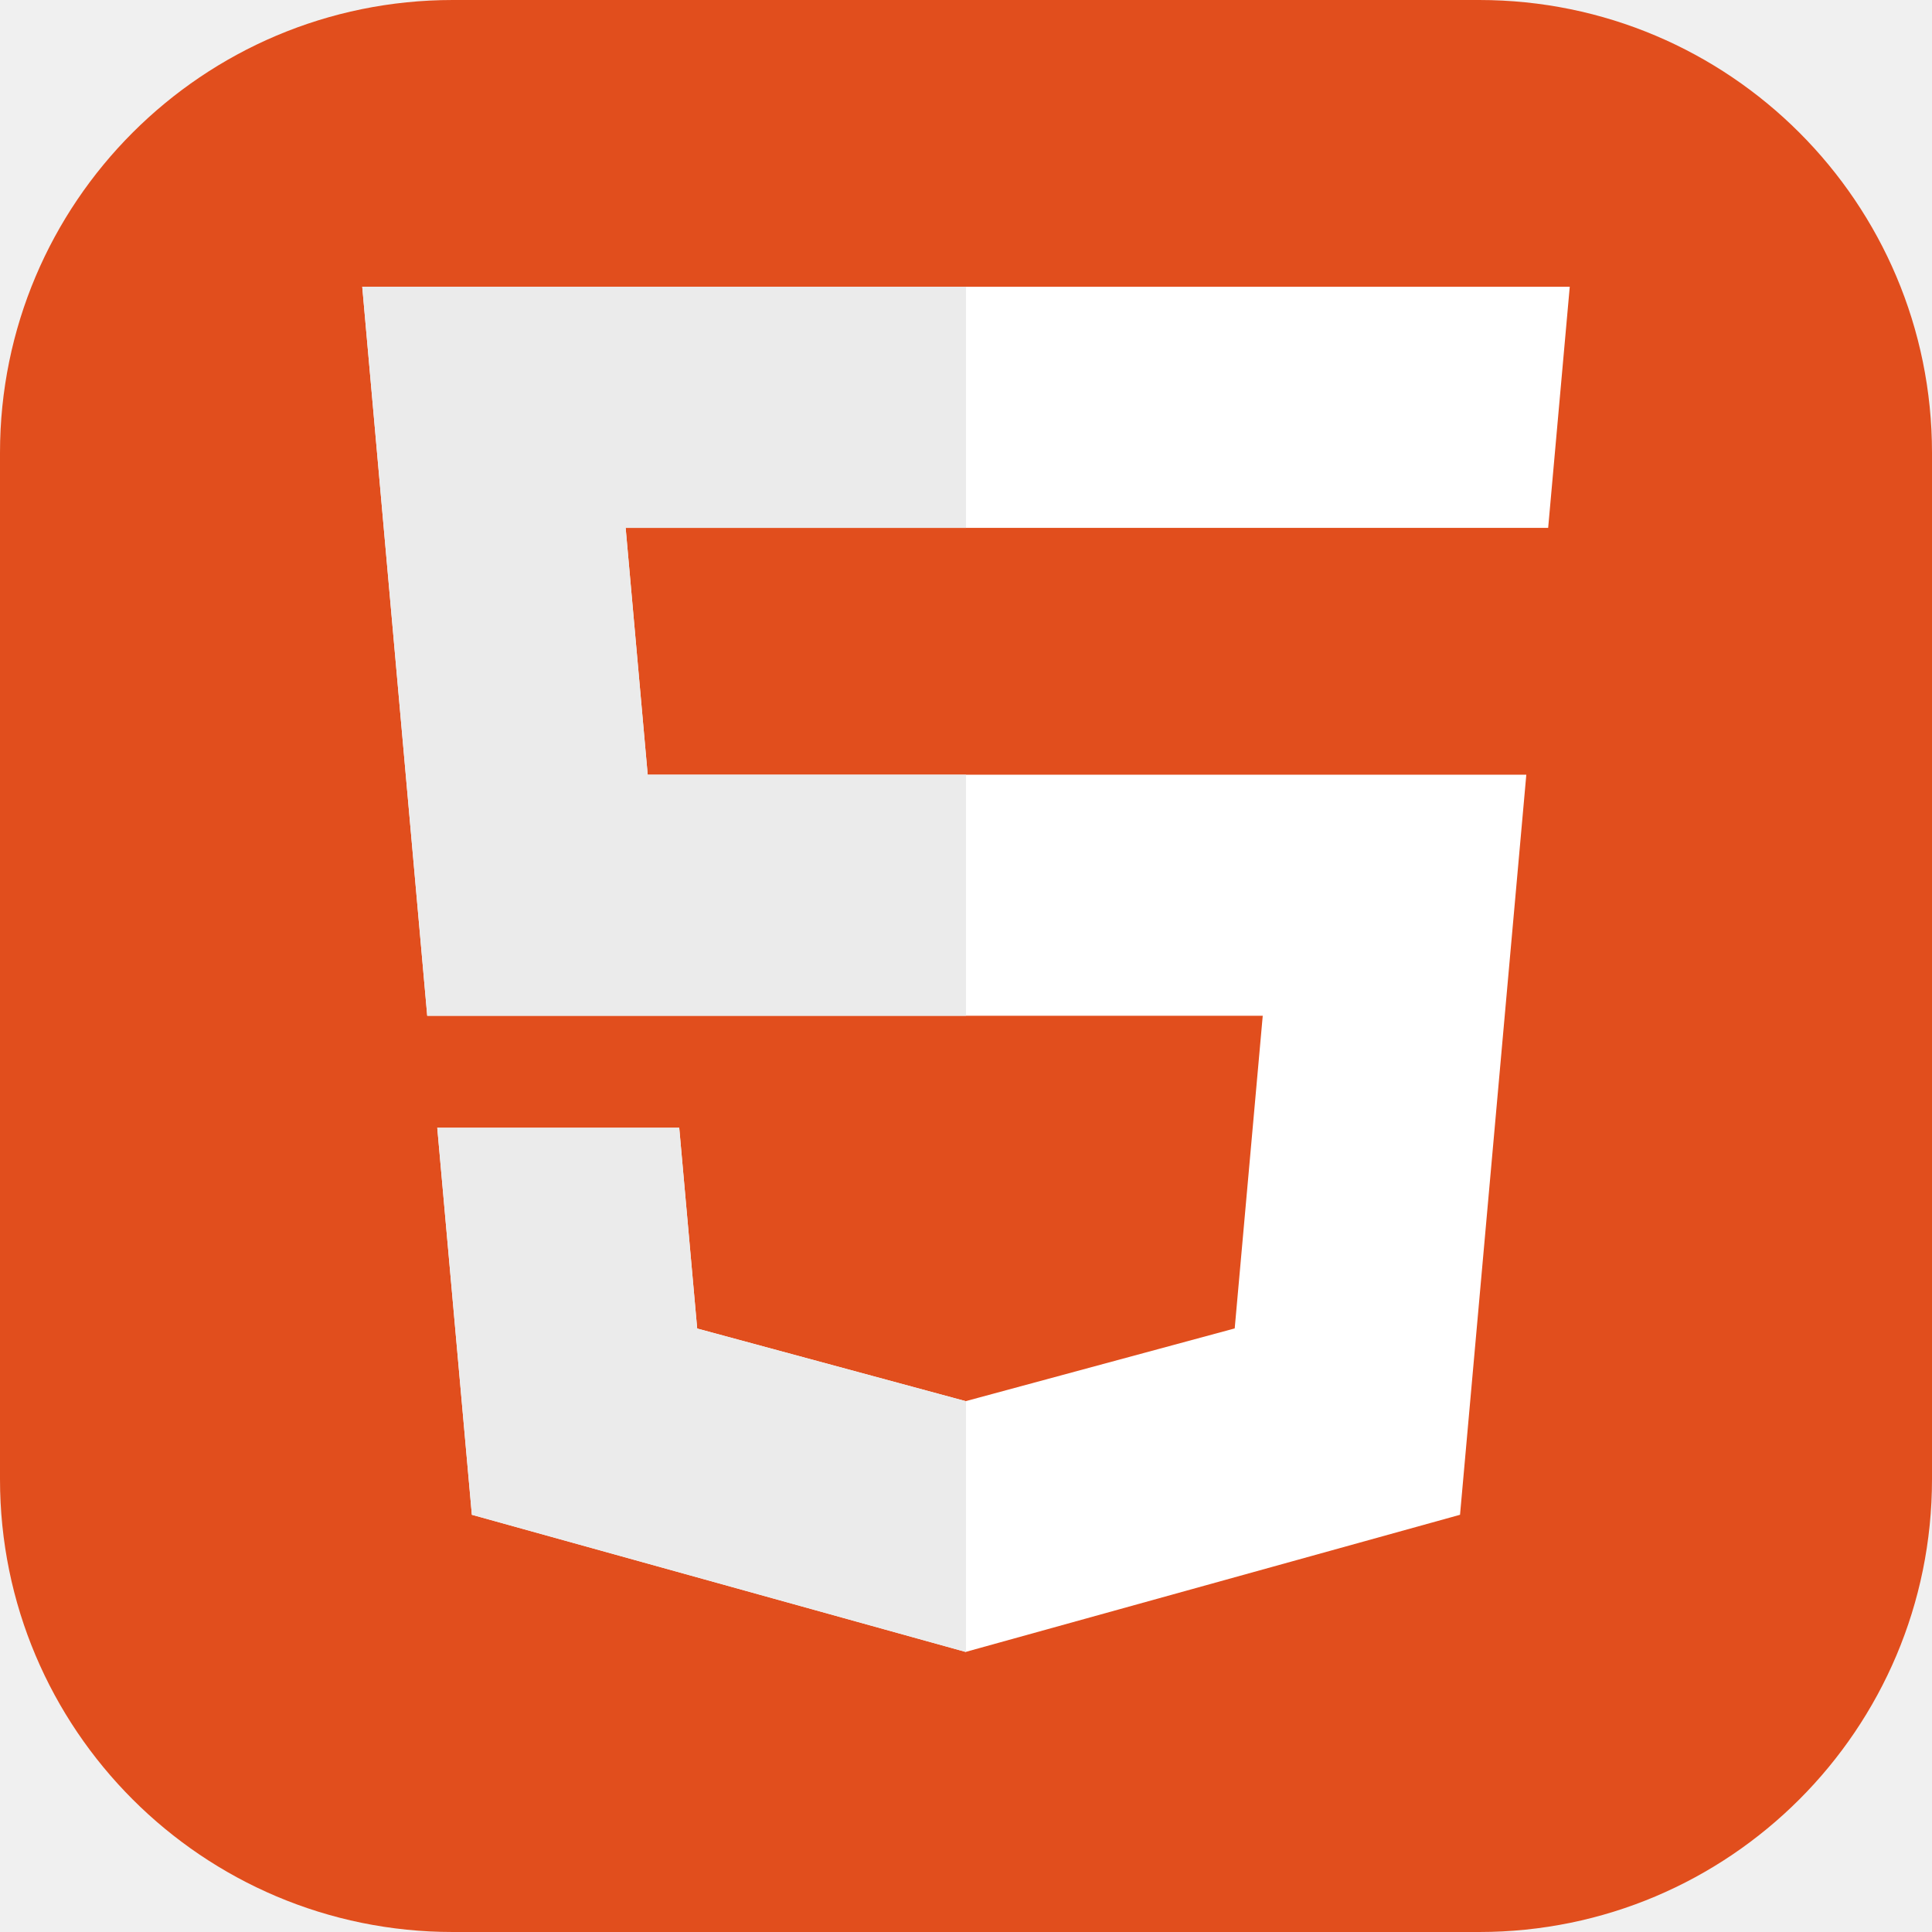
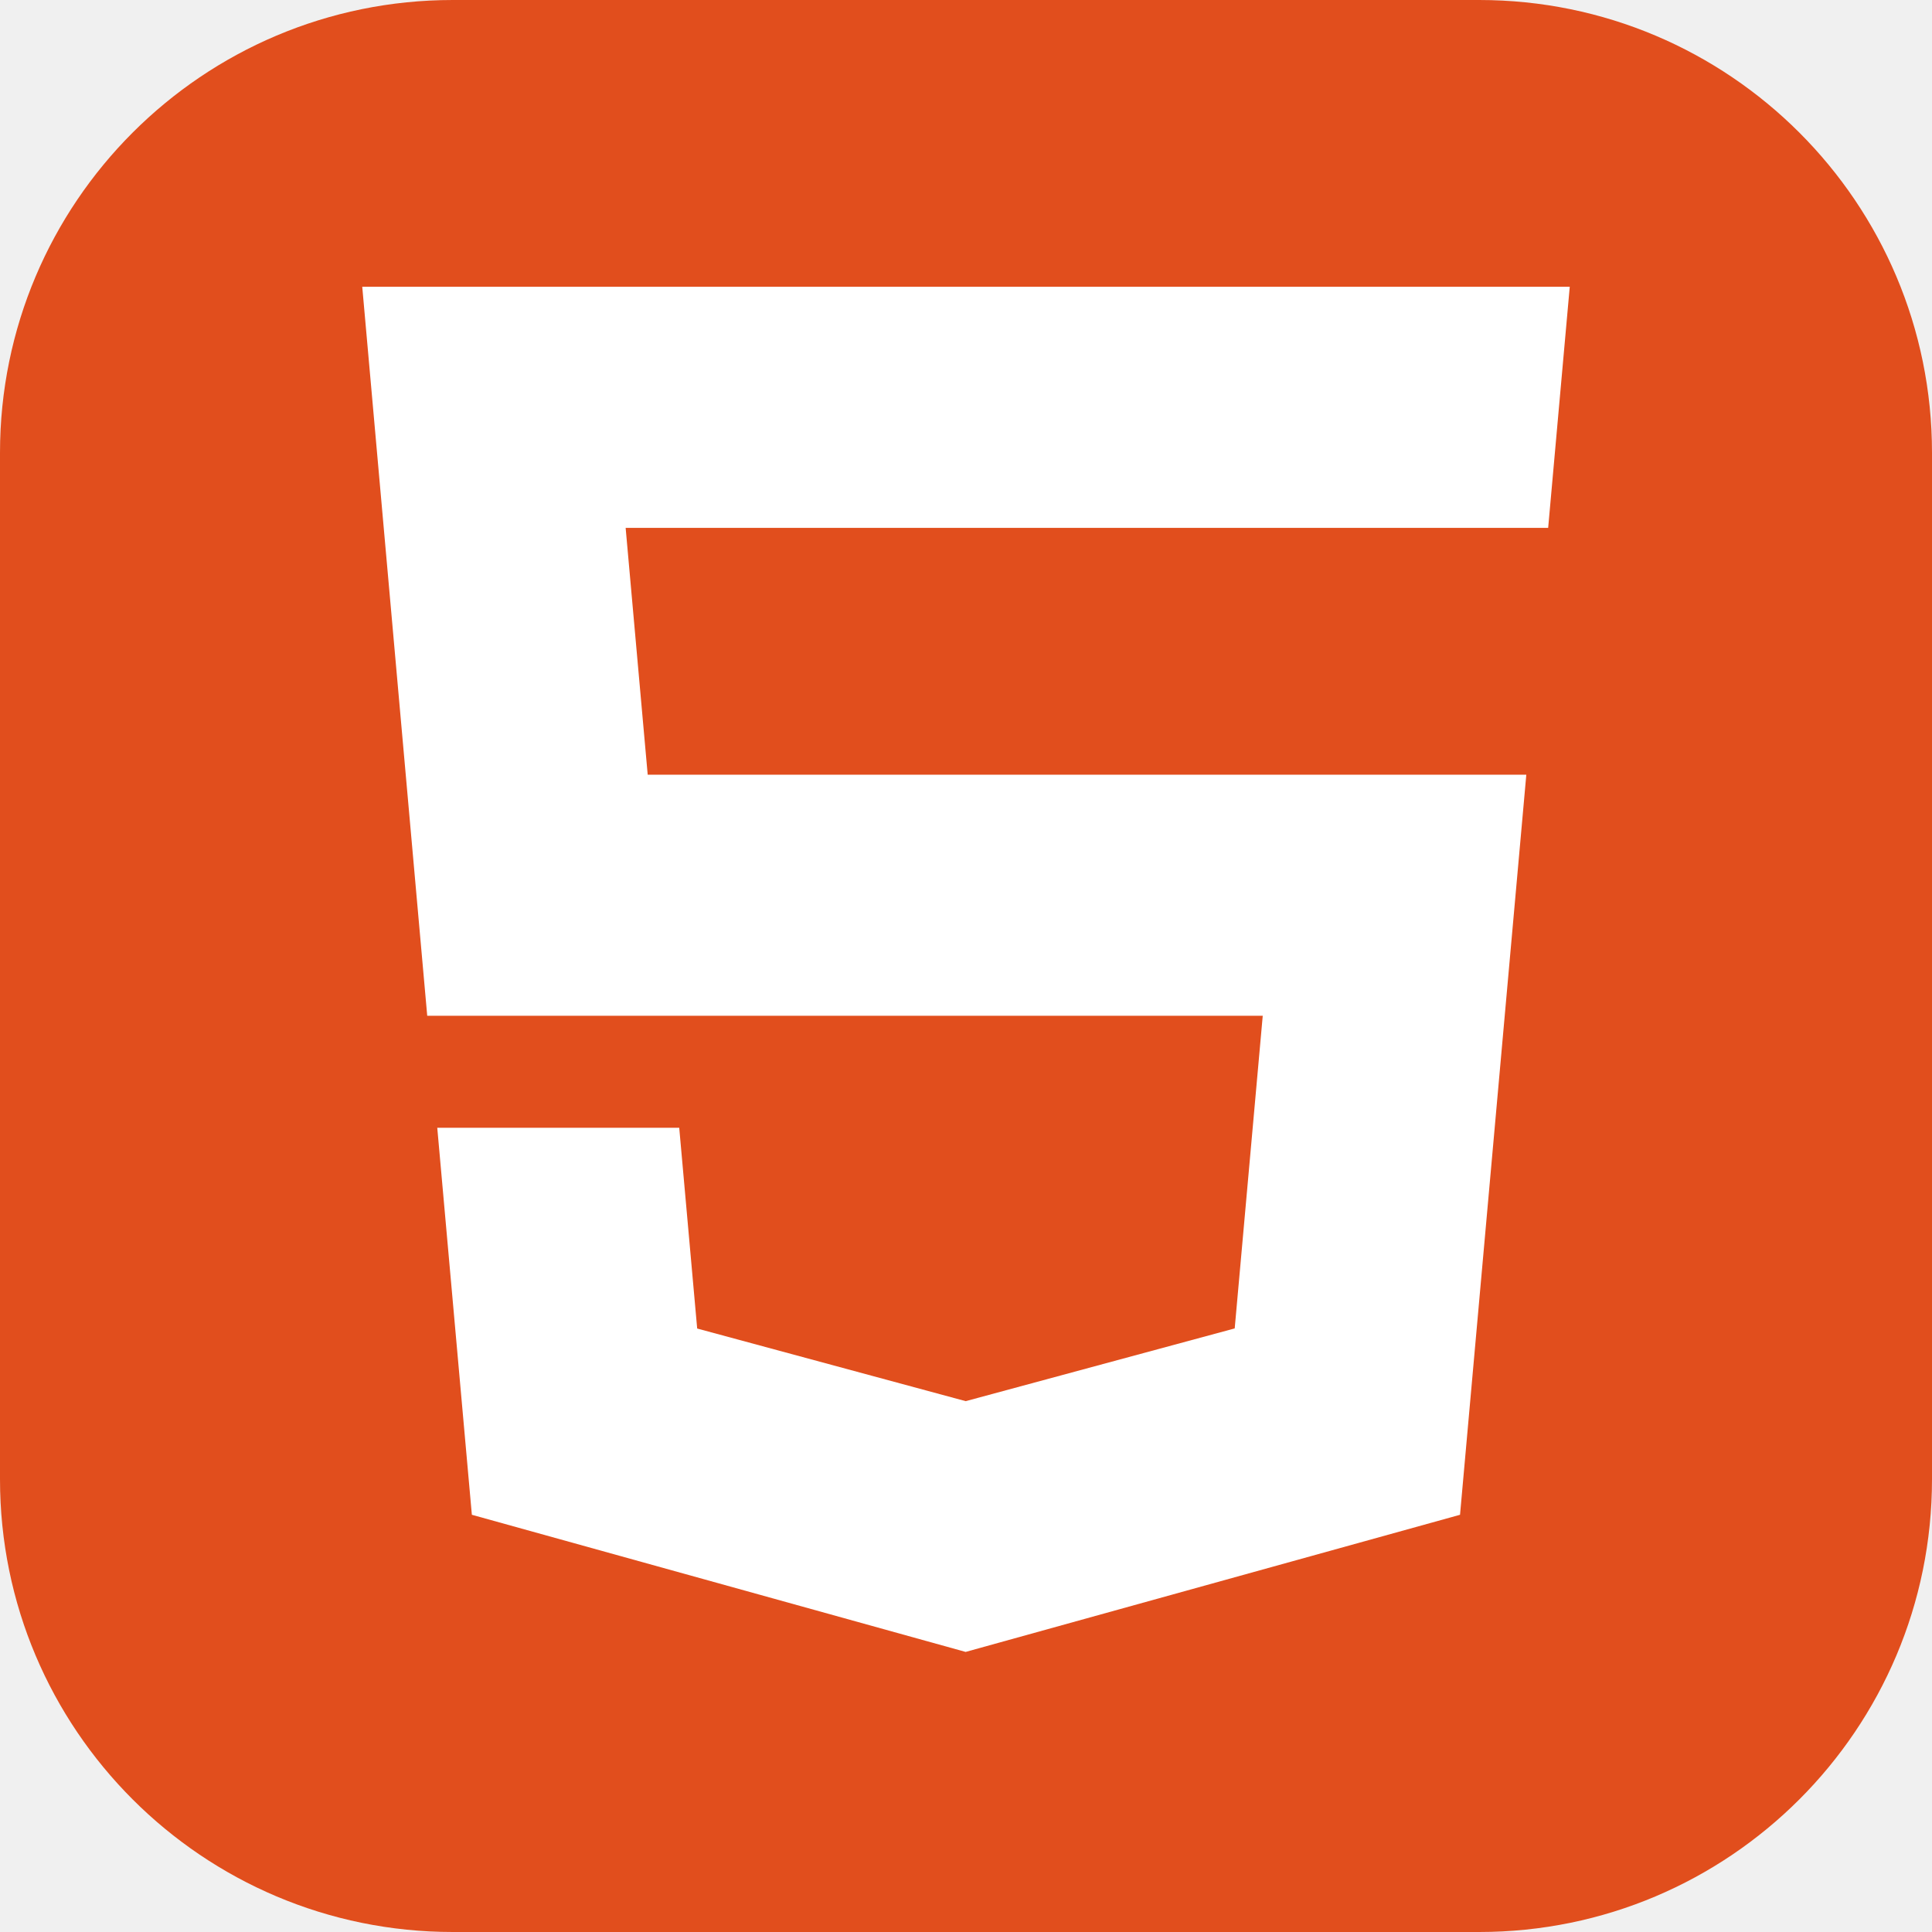
- <svg xmlns="http://www.w3.org/2000/svg" width="48" height="48" viewBox="0 0 256 256" fill="none" version="1.1">
-   <g transform="translate(0, 0)">
-     <svg width="256" height="256" fill="none" viewBox="0 0 256 256">
-       <rect width="256" height="256" fill="#E14E1D" rx="60" />
-       <path fill="#fff" d="M48 38L56.61 134.593H167.32L163.605 176.023L127.959 185.661L92.38 176.037L90.001 149.435H57.939L62.524 200.716L127.951 218.888L193.461 200.716L202.244 102.655H85.824L82.901 69.945H205.041H205.139L208 38H48Z" />
-       <path fill="#EBEBEB" d="M128 38H48L56.61 134.593H128V102.655H85.824L82.901 69.945H128V38Z" />
-       <path fill="#EBEBEB" d="M128 185.647L127.959 185.661L92.38 176.037L90.001 149.435H57.939L62.524 200.716L127.951 218.888L128 218.874V185.647Z" />
-     </svg>
-   </g>
+ <svg xmlns="http://www.w3.org/2000/svg" width="48" height="48" viewBox="0 0 256 256" fill="none">
+   <rect width="256" height="256" fill="#E14E1D" rx="60" />
+   <path fill="#fff" d="M48 38L56.61 134.593H167.32L163.605 176.023L127.959 185.661L92.38 176.037L90.001 149.435H57.939L62.524 200.716L127.951 218.888L193.461 200.716L202.244 102.655H85.824L82.901 69.945H205.041H205.139L208 38H48Z" />
</svg>
